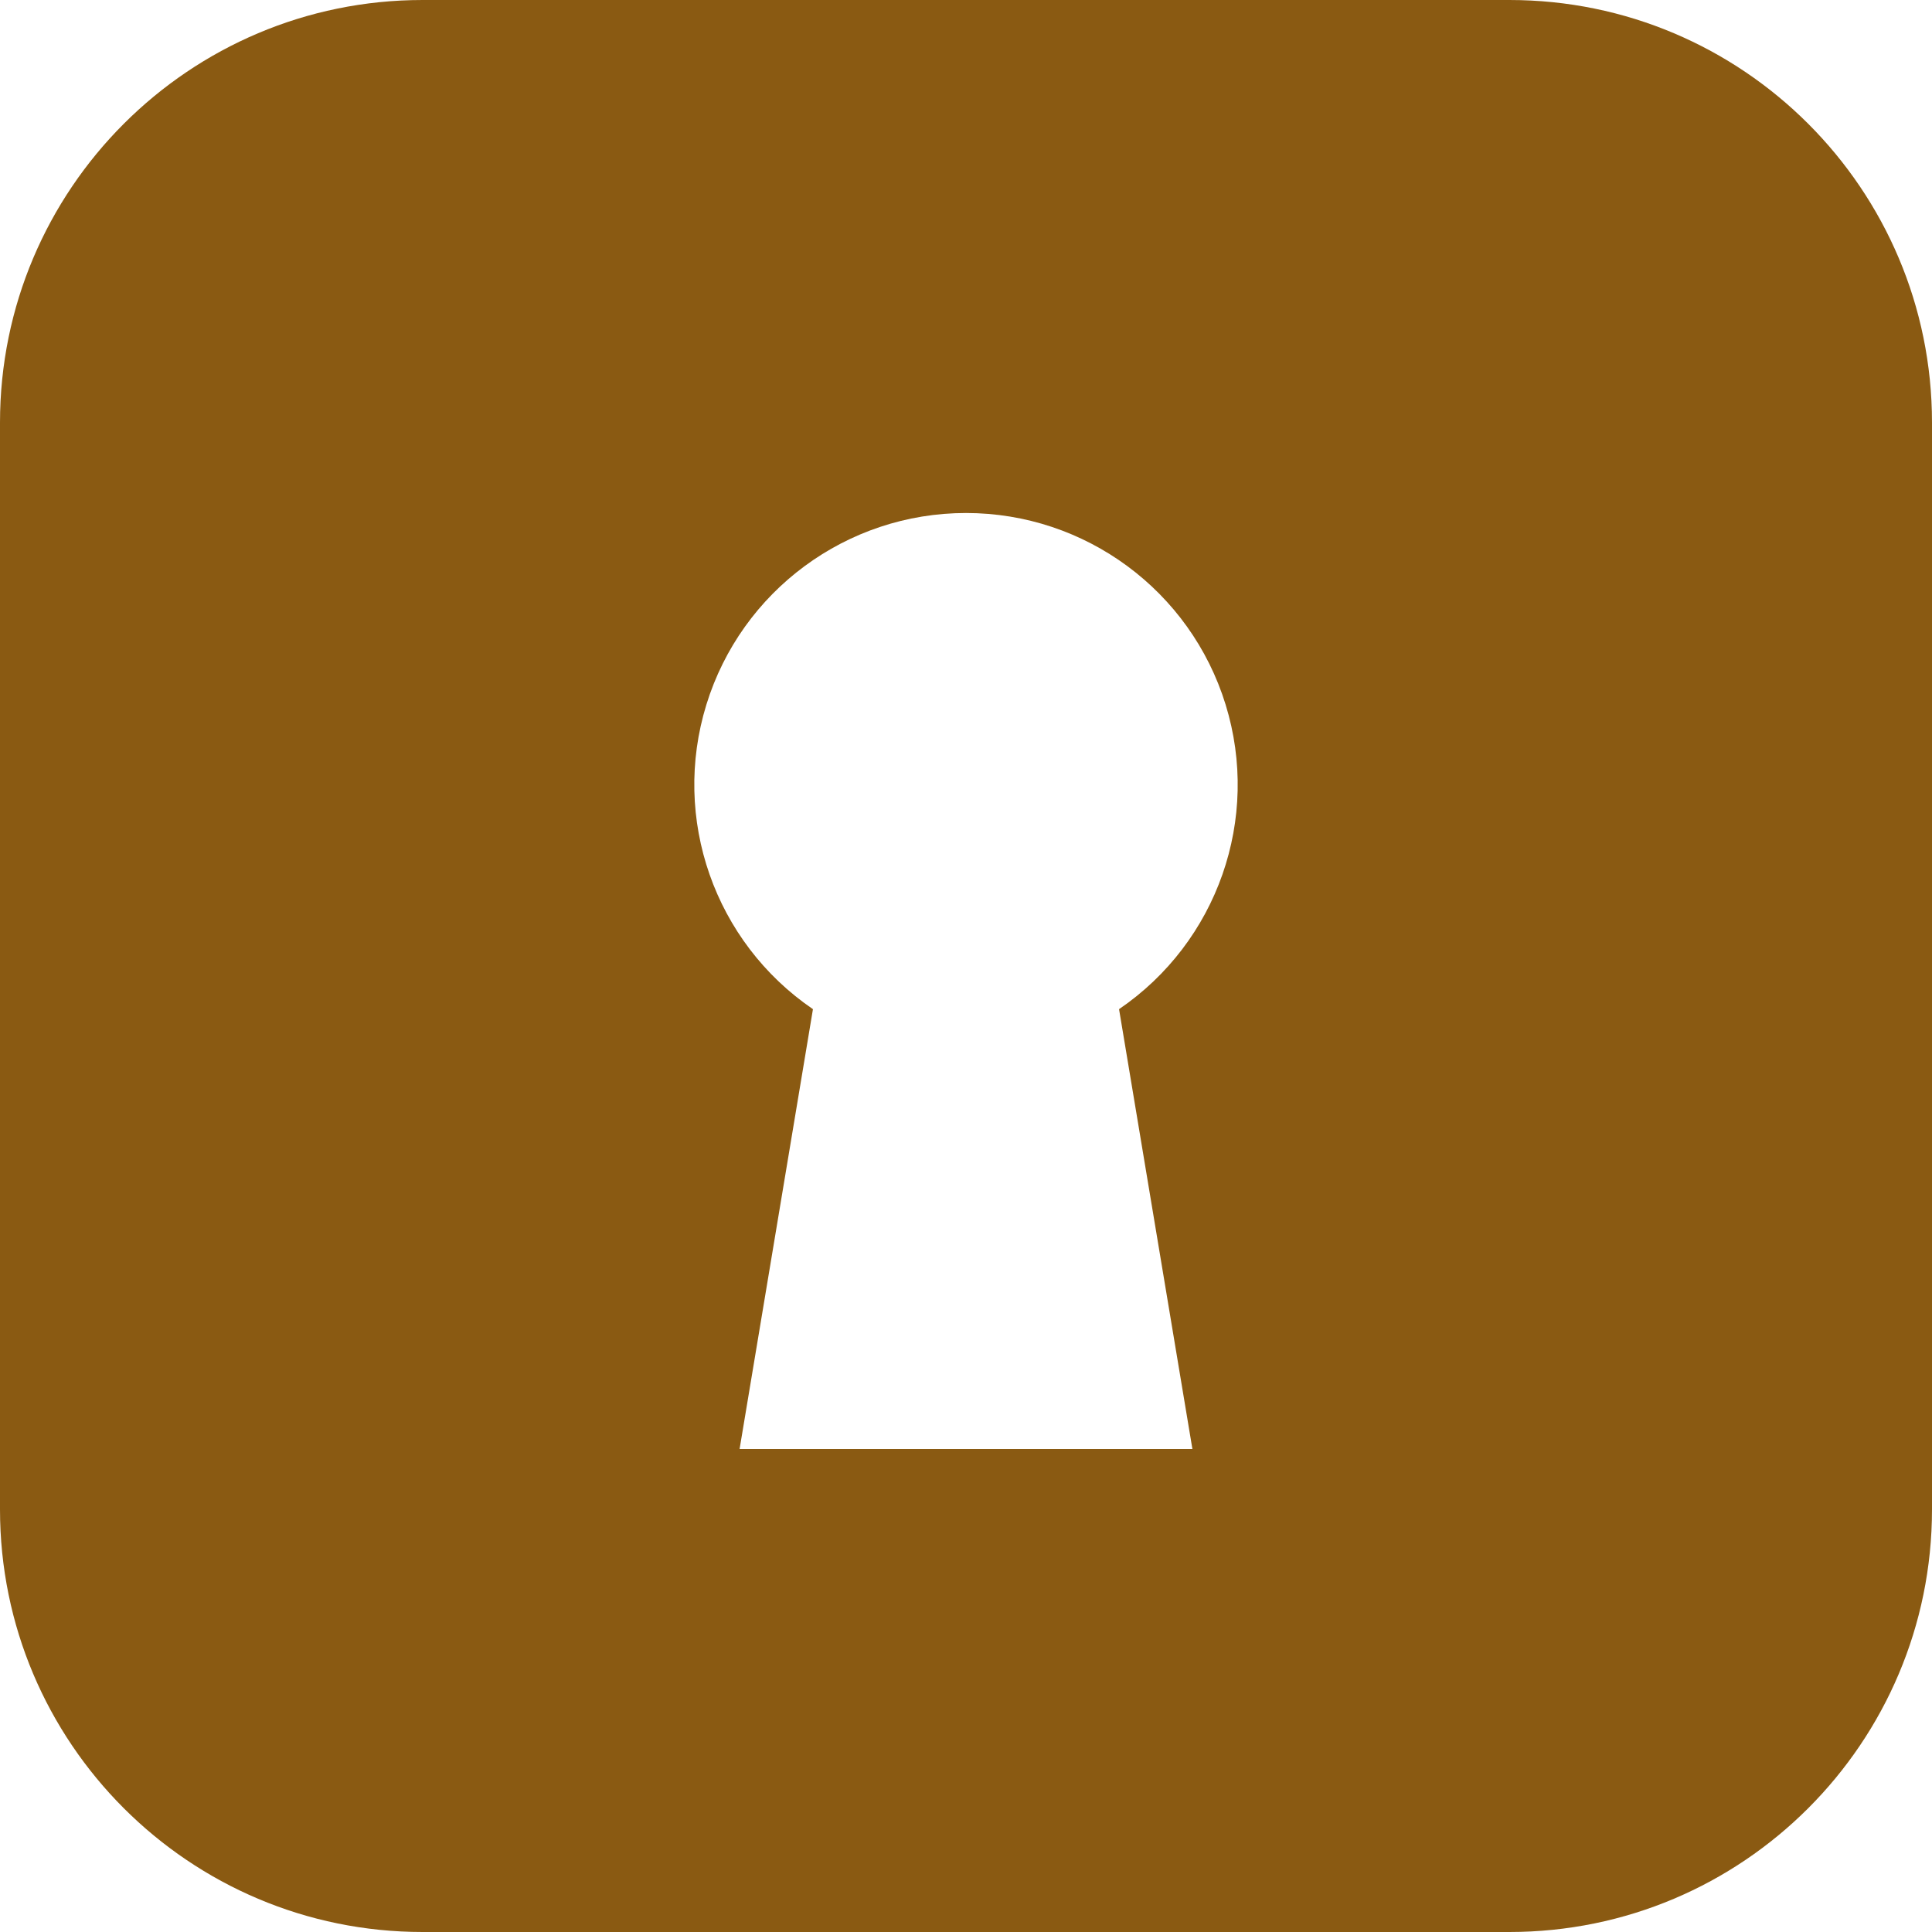
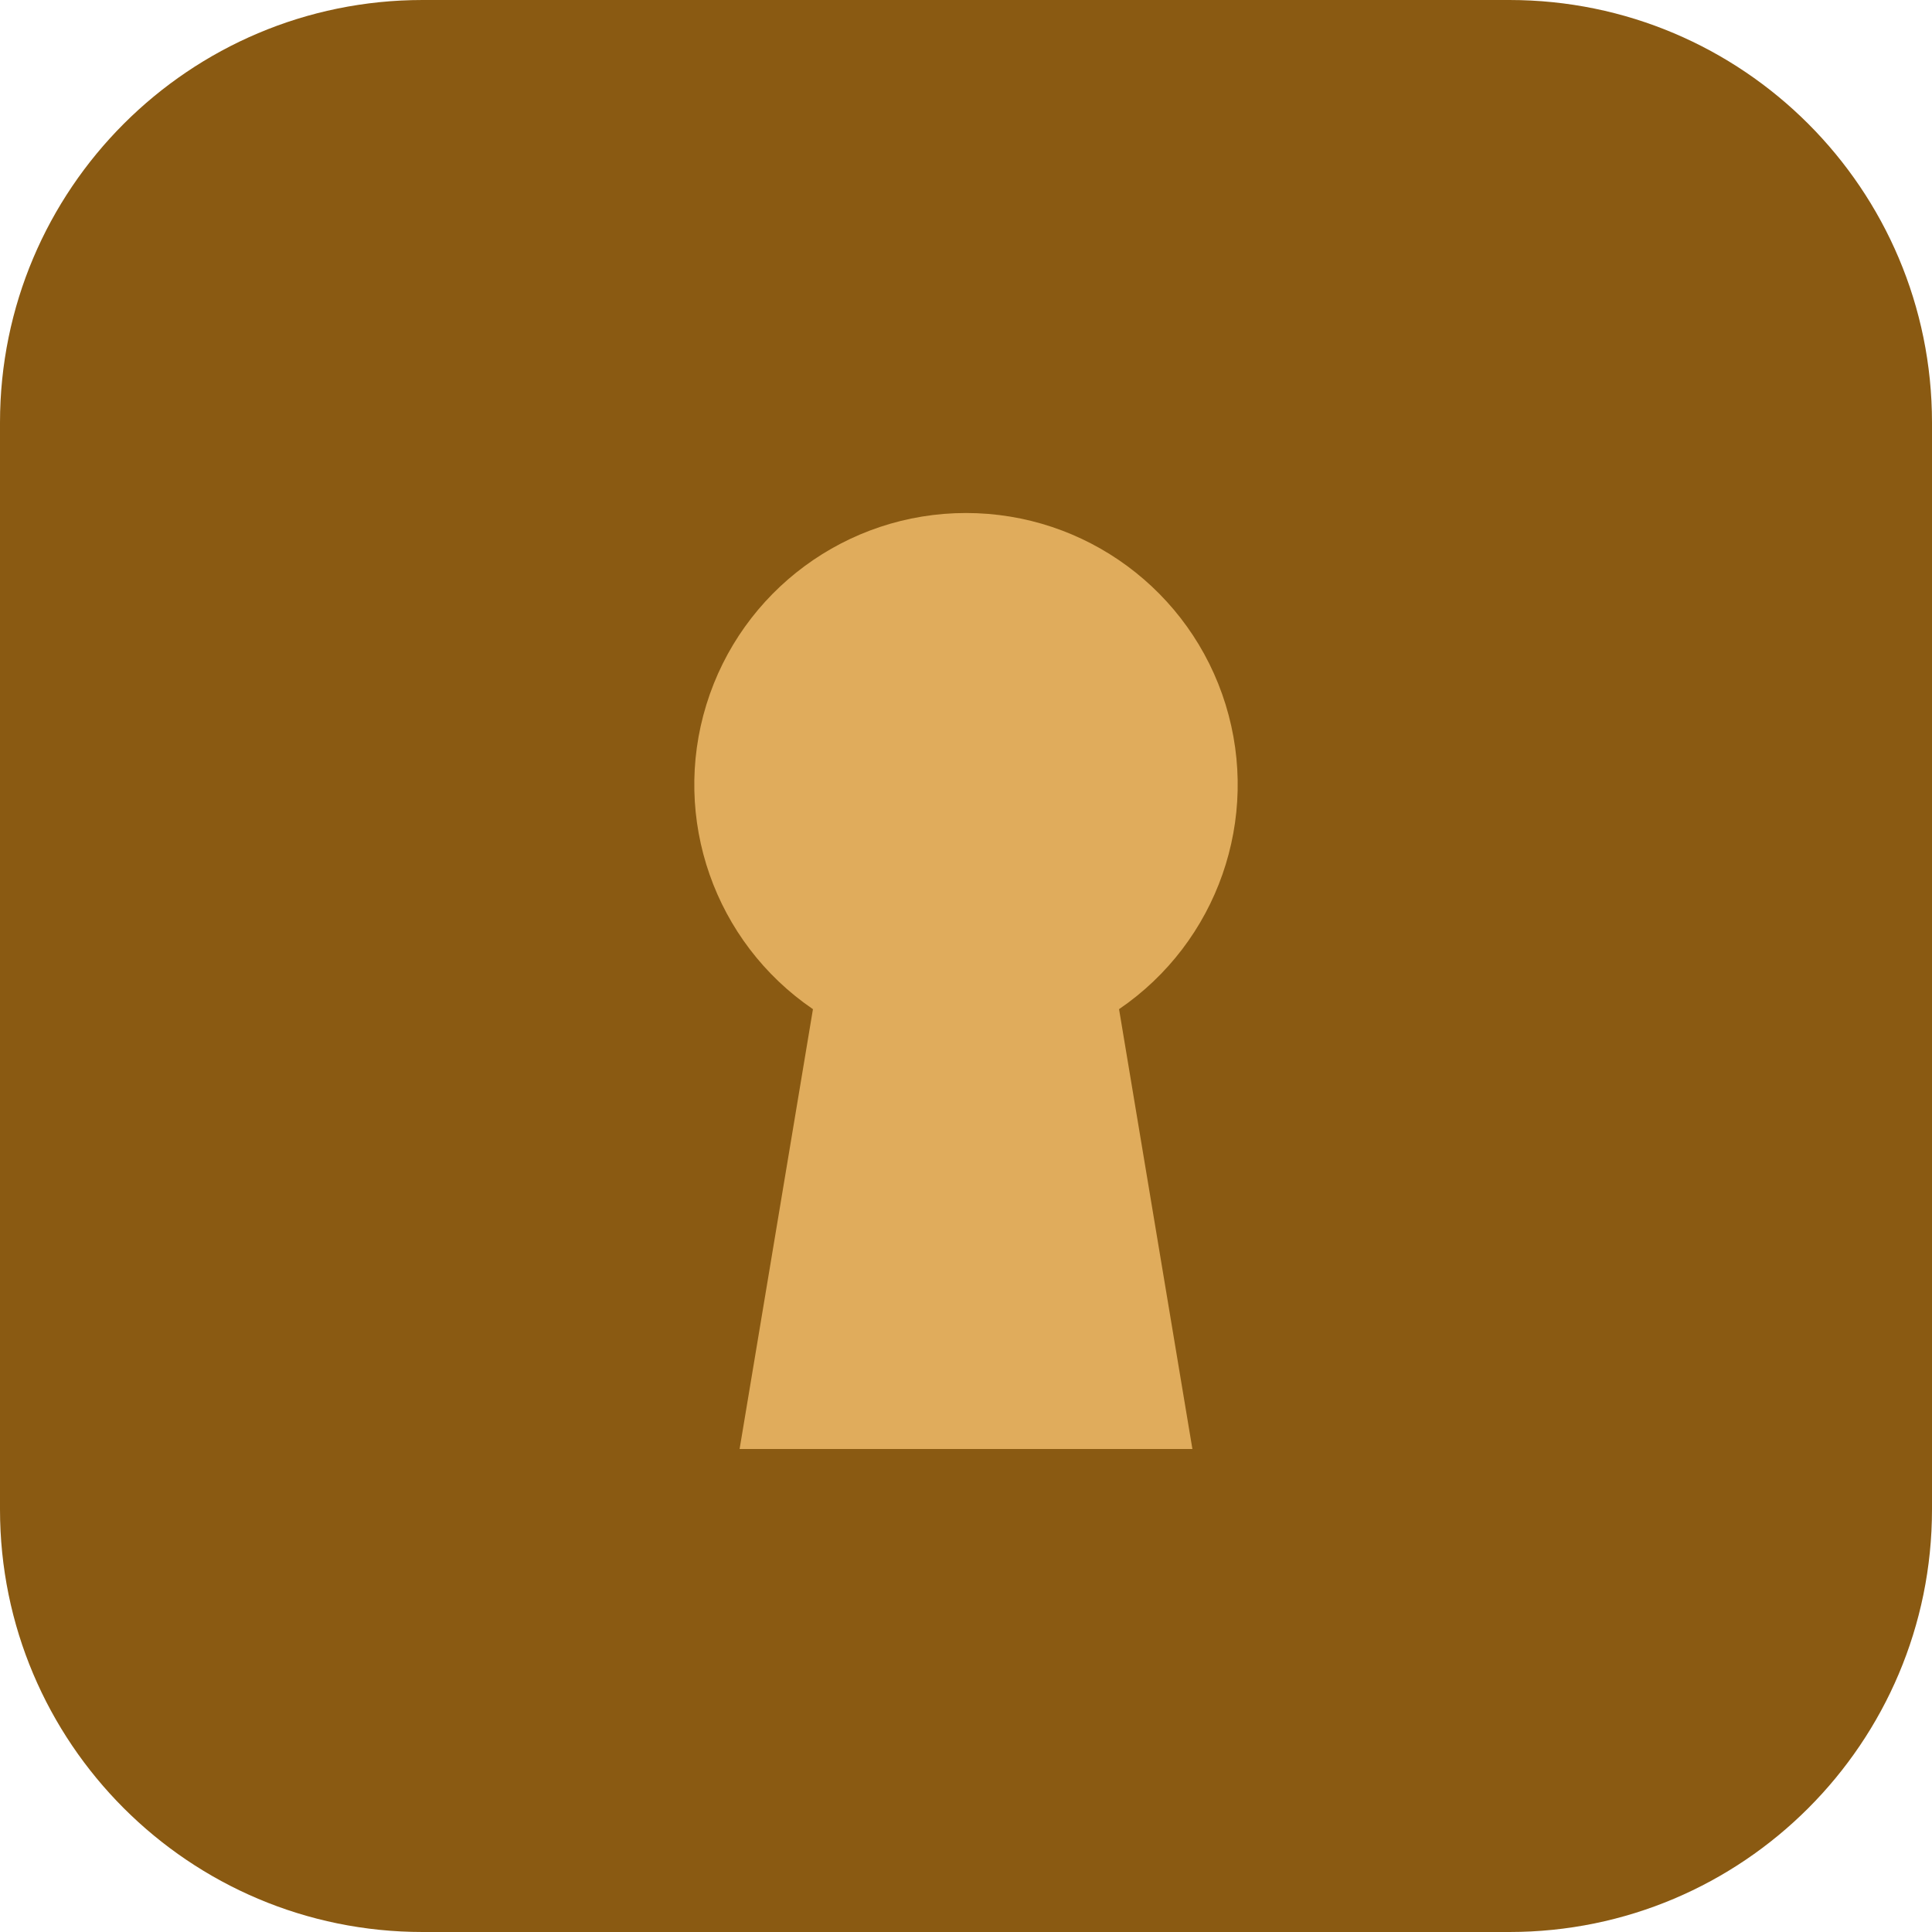
<svg xmlns="http://www.w3.org/2000/svg" viewBox="0 0 64 64">
-   <path fill-rule="evenodd" fill="#8a5a12" d="M14 0H50A14 14 0 0 1 64 14V50A14 14 0 0 1 50 64H14A14 14 0 0 1 0 50V14A14 14 0 0 1 14 0ZM26.93 33.43A9 9 0 1 1 37.07 33.43L39.5 48H24.5Z" />
+   <path fill="#8a5a12" d="M14 0H50A14 14 0 0 1 64 14V50A14 14 0 0 1 50 64H14A14 14 0 0 1 0 50V14A14 14 0 0 1 14 0Z" />
+   <path fill="#e0ac5c" d="M26.93 33.43A9 9 0 1 1 37.07 33.43L39.5 48H24.5Z" />
</svg>
